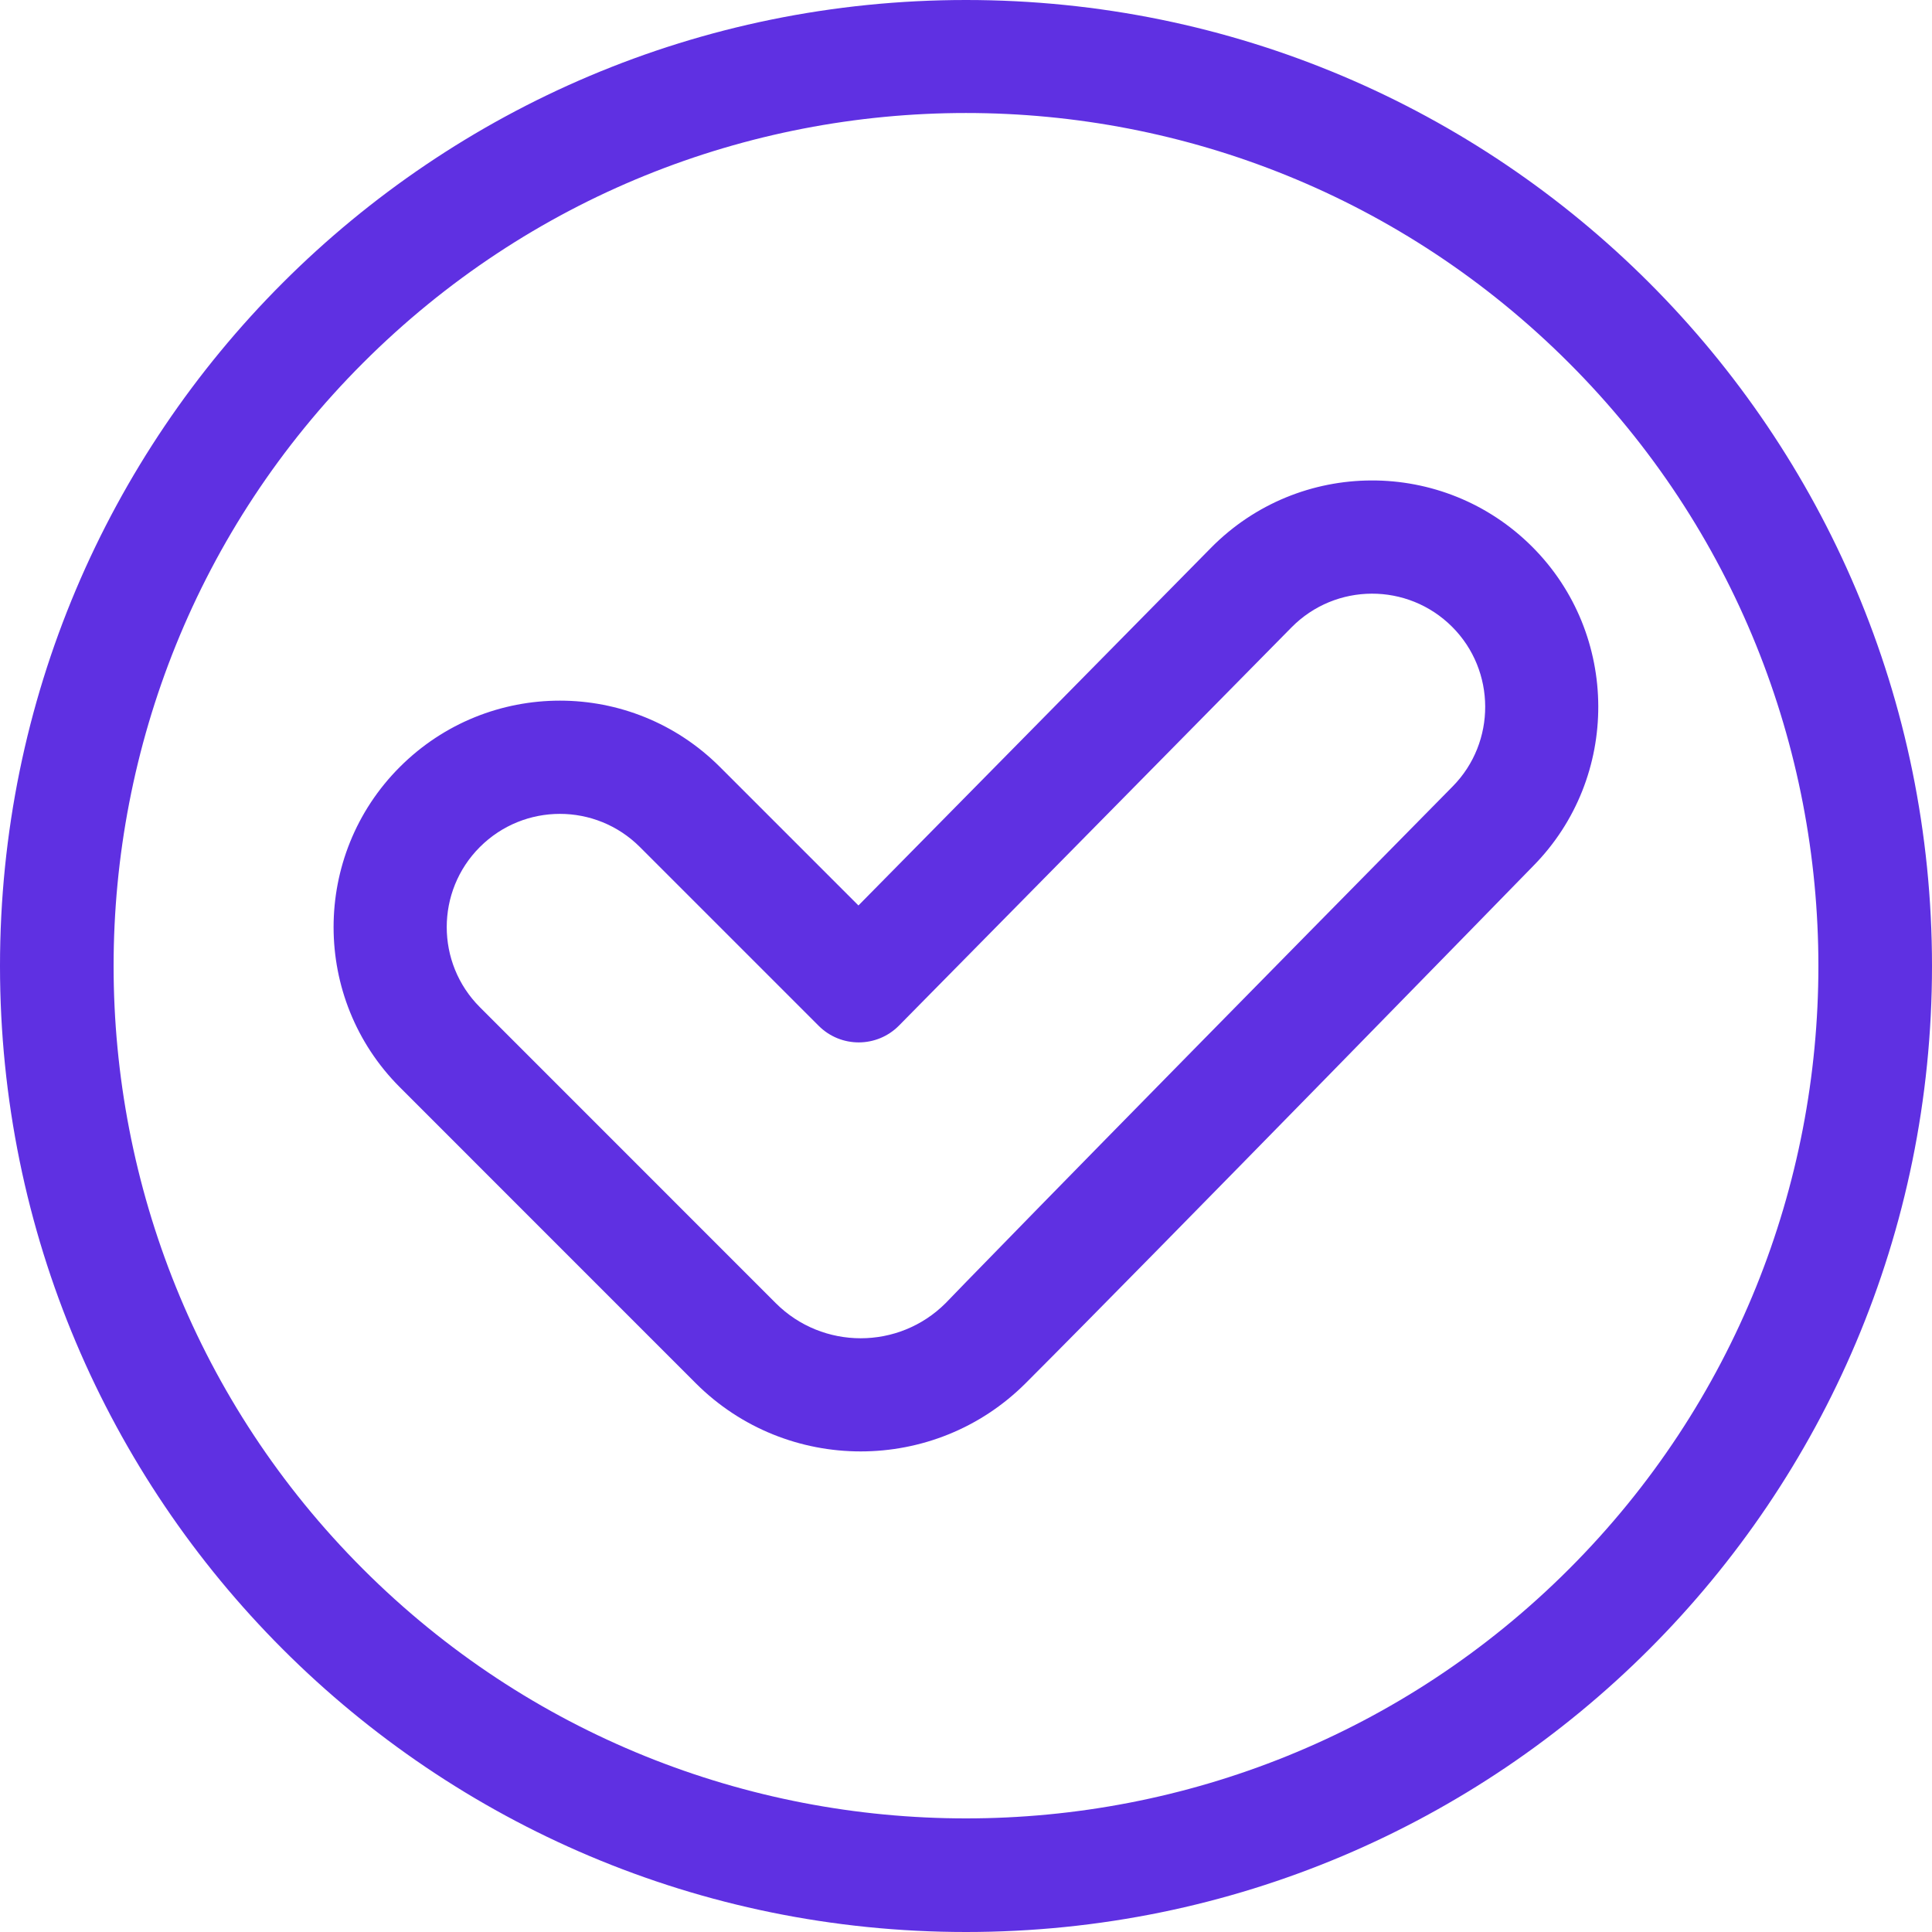
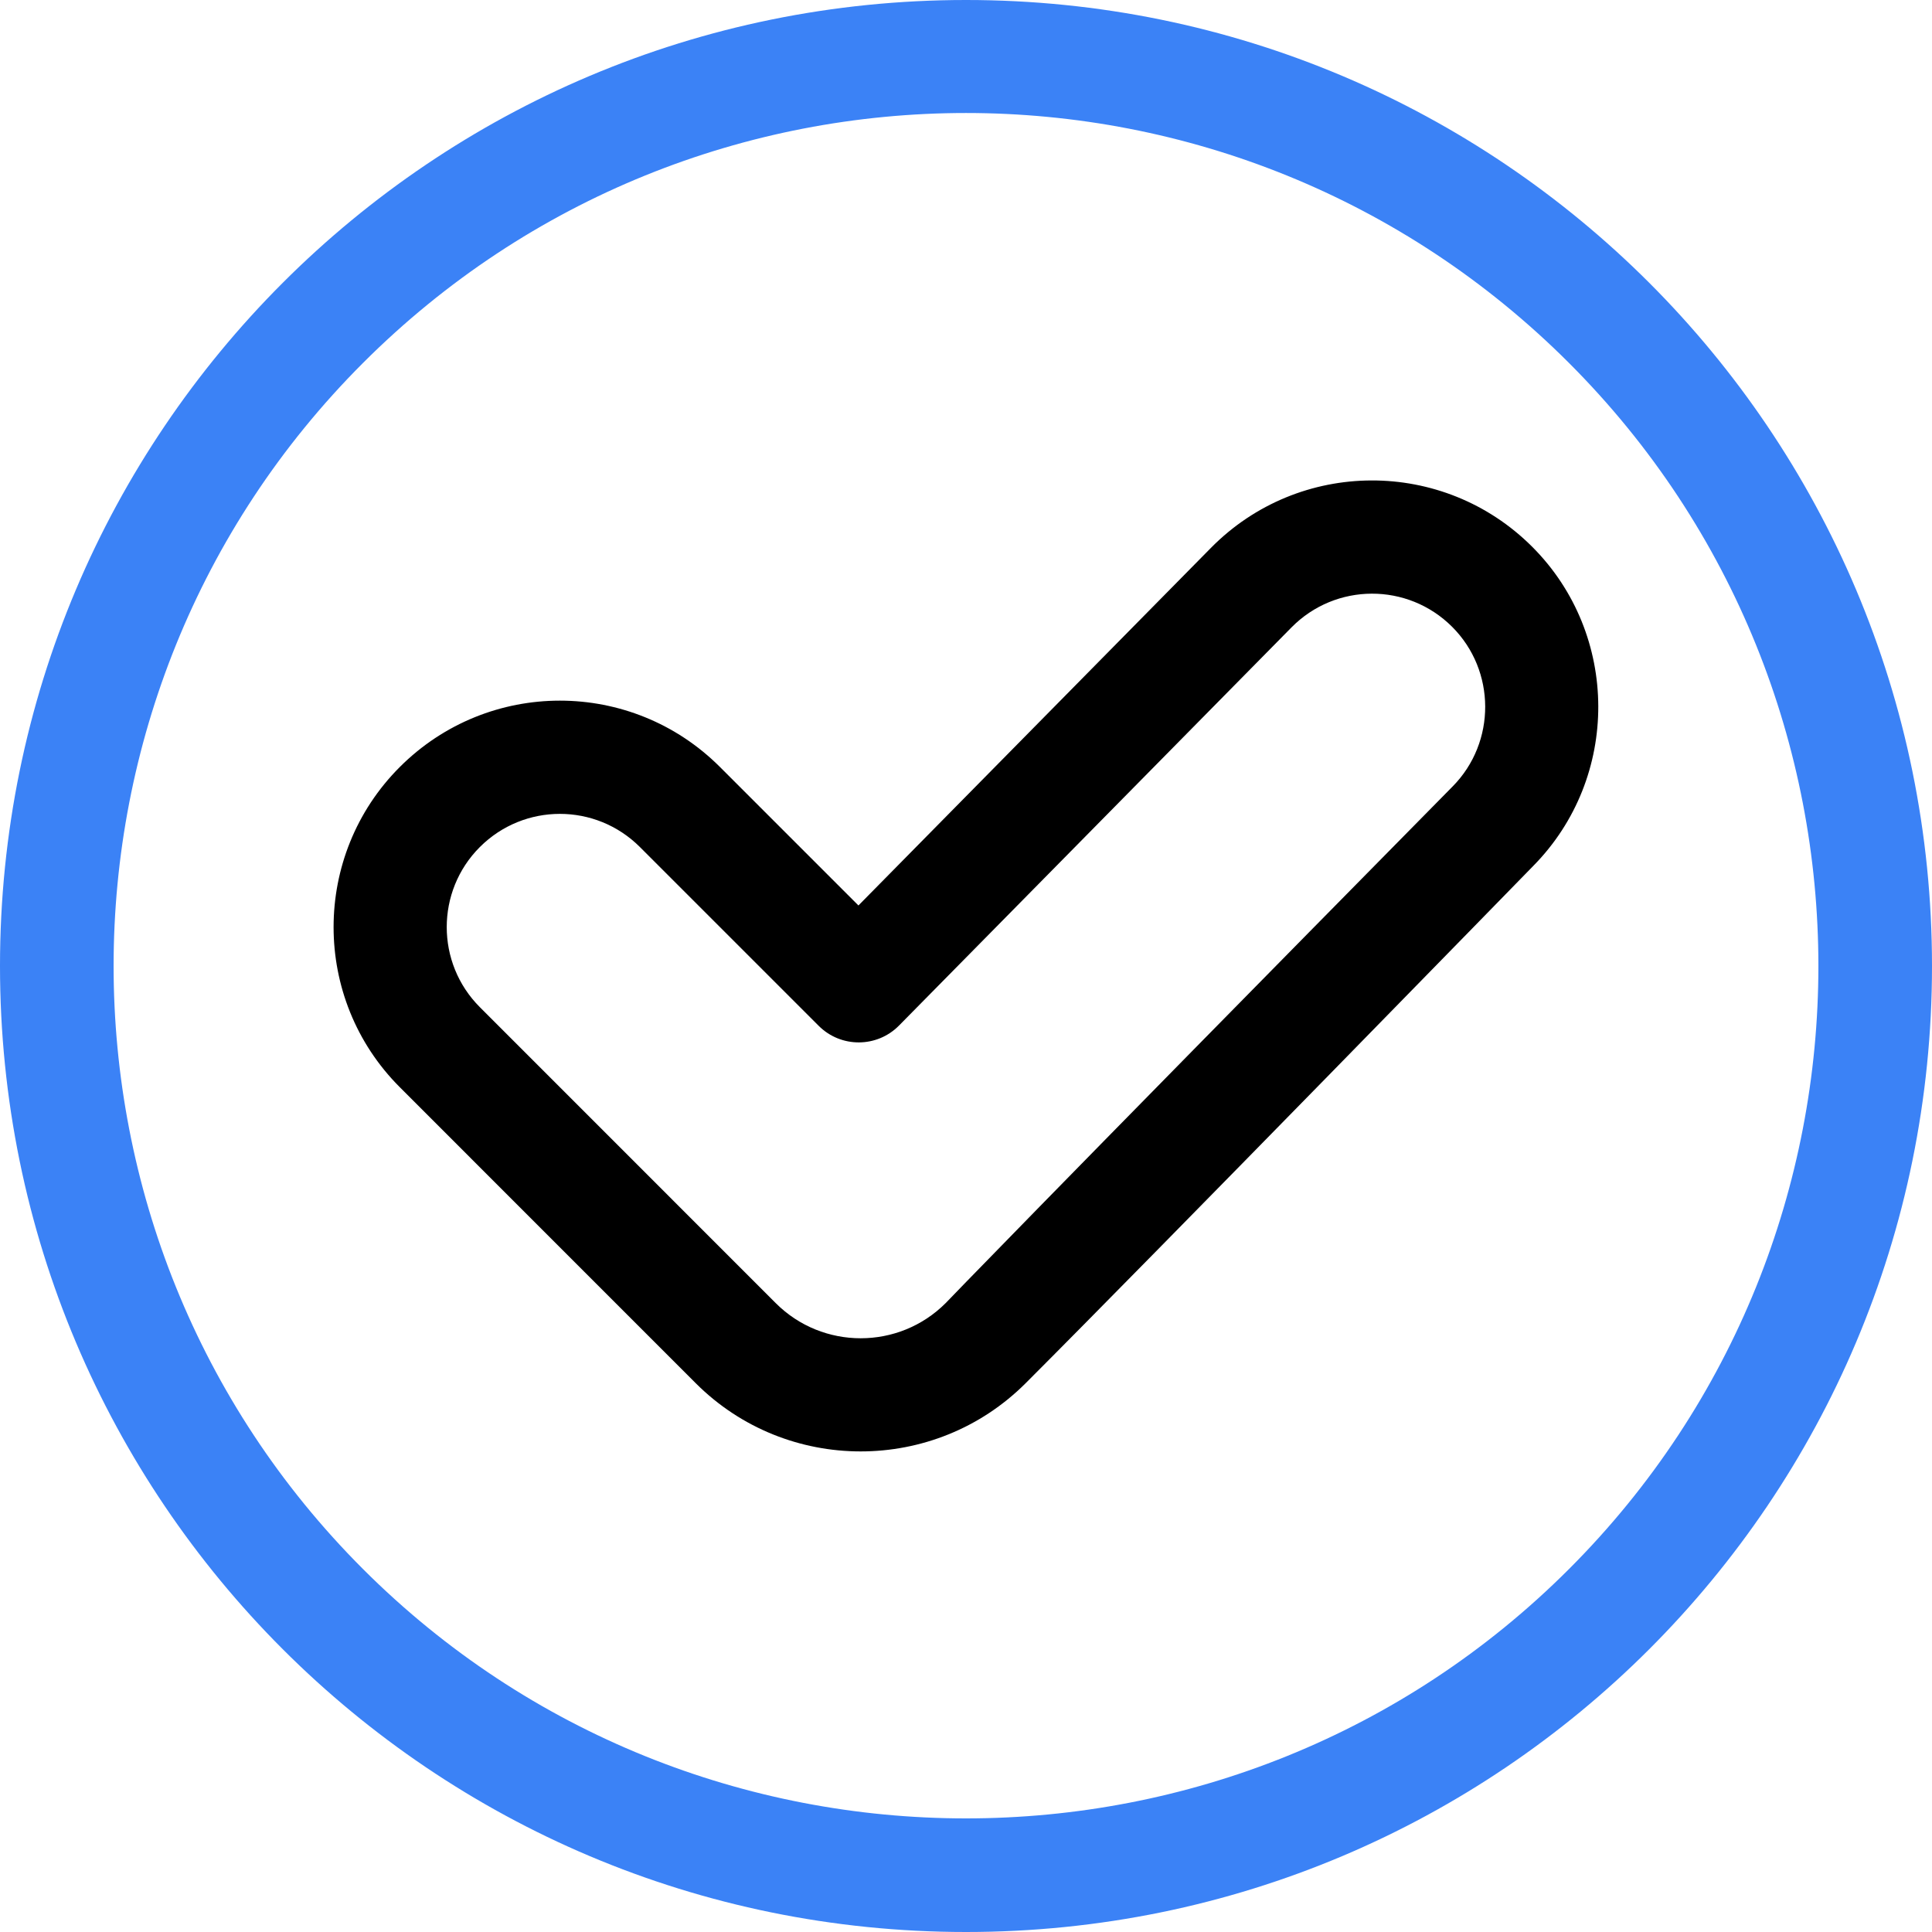
<svg xmlns="http://www.w3.org/2000/svg" viewBox="0 0 512 512" id="vector">
-   <path id="path" d="M 256 0 C 114.512 0 -0.001 114.496 0 256 C 0 397.491 114.497 512 256 512 C 397.488 512 512.001 397.504 512 256 C 512 114.509 397.503 0 256 0 Z M 415.806 415.807 C 327.689 503.924 184.311 503.924 96.194 415.807 L 96.194 415.806 C 8.077 327.689 8.077 184.312 96.194 96.194 C 184.52 7.869 327.474 7.863 415.807 96.195 C 503.923 184.312 503.923 327.688 415.806 415.807 Z" fill="#5f30e2" stroke-width="1" />
-   <path id="path_1" d="M 406.051 144.903 C 382.509 121.36 344.296 121.47 320.894 145.209 L 227.494 239.958 L 190.802 203.266 C 167.353 179.817 129.401 179.813 105.949 203.266 C 82.555 226.659 82.555 264.724 105.949 288.119 C 166.738 348.907 149.346 331.555 184.387 366.575 C 208.495 390.671 247.713 390.658 271.807 366.563 C 305.26 333.11 406.358 229.449 406.358 229.449 C 429.414 206.056 429.276 168.129 406.051 144.903 Z M 384.992 208.39 C 272.045 322.988 250.594 345.35 250.594 345.35 C 238.189 357.755 218.002 357.757 205.594 345.356 C 205.594 345.356 132.415 272.159 127.162 266.906 C 115.465 255.209 115.465 236.176 127.162 224.479 C 138.888 212.753 157.862 212.754 169.588 224.479 L 216.964 271.854 C 222.853 277.743 232.41 277.705 238.253 271.778 L 342.258 166.27 C 353.946 154.414 373.054 154.333 384.837 166.117 C 396.45 177.729 396.52 196.693 384.992 208.39 Z" fill="#5f30e2" stroke-width="1" />
+   <path id="path" d="M 256 0 C 114.512 0 -0.001 114.496 0 256 C 0 397.491 114.497 512 256 512 C 397.488 512 512.001 397.504 512 256 C 512 114.509 397.503 0 256 0 Z M 415.806 415.807 C 327.689 503.924 184.311 503.924 96.194 415.807 L 96.194 415.806 C 8.077 327.689 8.077 184.312 96.194 96.194 C 184.52 7.869 327.474 7.863 415.807 96.195 C 503.923 184.312 503.923 327.688 415.806 415.807 Z" fill="#3b82f6" stroke-width="1" />
+   <path id="path_1" d="M 406.051 144.903 C 382.509 121.36 344.296 121.47 320.894 145.209 L 227.494 239.958 L 190.802 203.266 C 167.353 179.817 129.401 179.813 105.949 203.266 C 82.555 226.659 82.555 264.724 105.949 288.119 C 166.738 348.907 149.346 331.555 184.387 366.575 C 208.495 390.671 247.713 390.658 271.807 366.563 C 305.26 333.11 406.358 229.449 406.358 229.449 C 429.414 206.056 429.276 168.129 406.051 144.903 Z M 384.992 208.39 C 272.045 322.988 250.594 345.35 250.594 345.35 C 238.189 357.755 218.002 357.757 205.594 345.356 C 205.594 345.356 132.415 272.159 127.162 266.906 C 115.465 255.209 115.465 236.176 127.162 224.479 C 138.888 212.753 157.862 212.754 169.588 224.479 L 216.964 271.854 C 222.853 277.743 232.41 277.705 238.253 271.778 L 342.258 166.27 C 353.946 154.414 373.054 154.333 384.837 166.117 C 396.45 177.729 396.52 196.693 384.992 208.39 Z" fill="##3b82f6" stroke-width="1" />
</svg>
